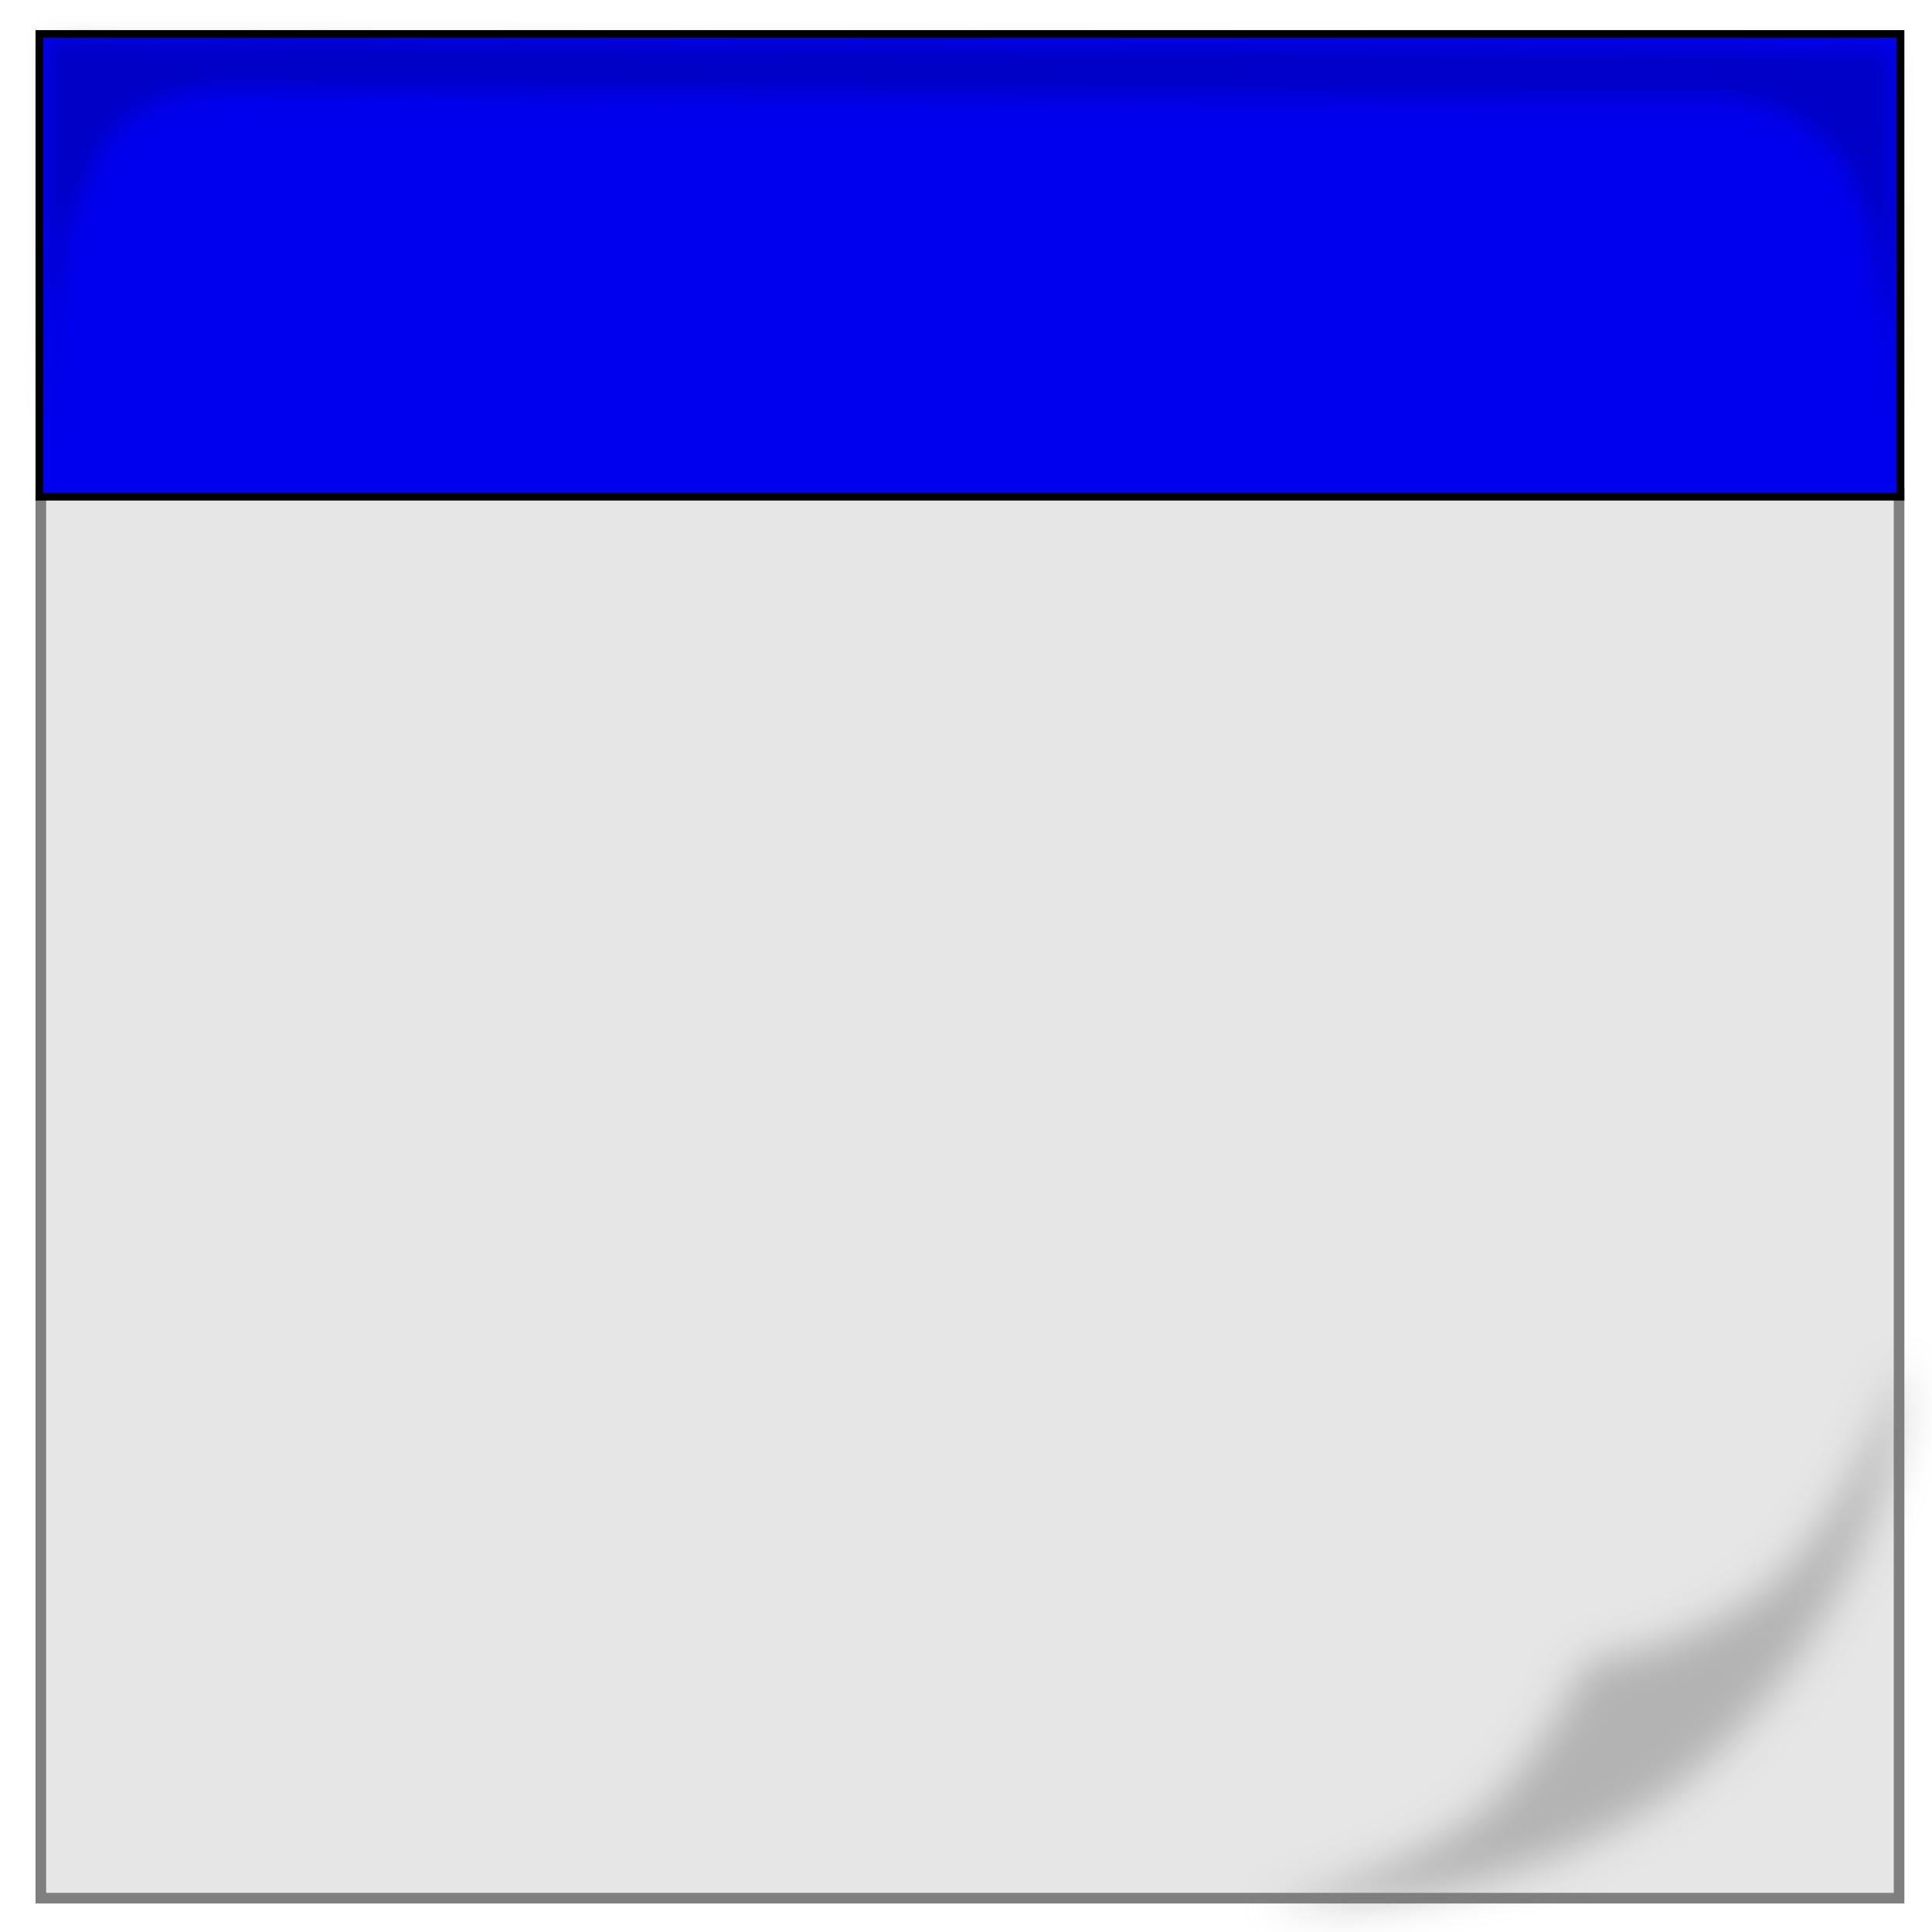
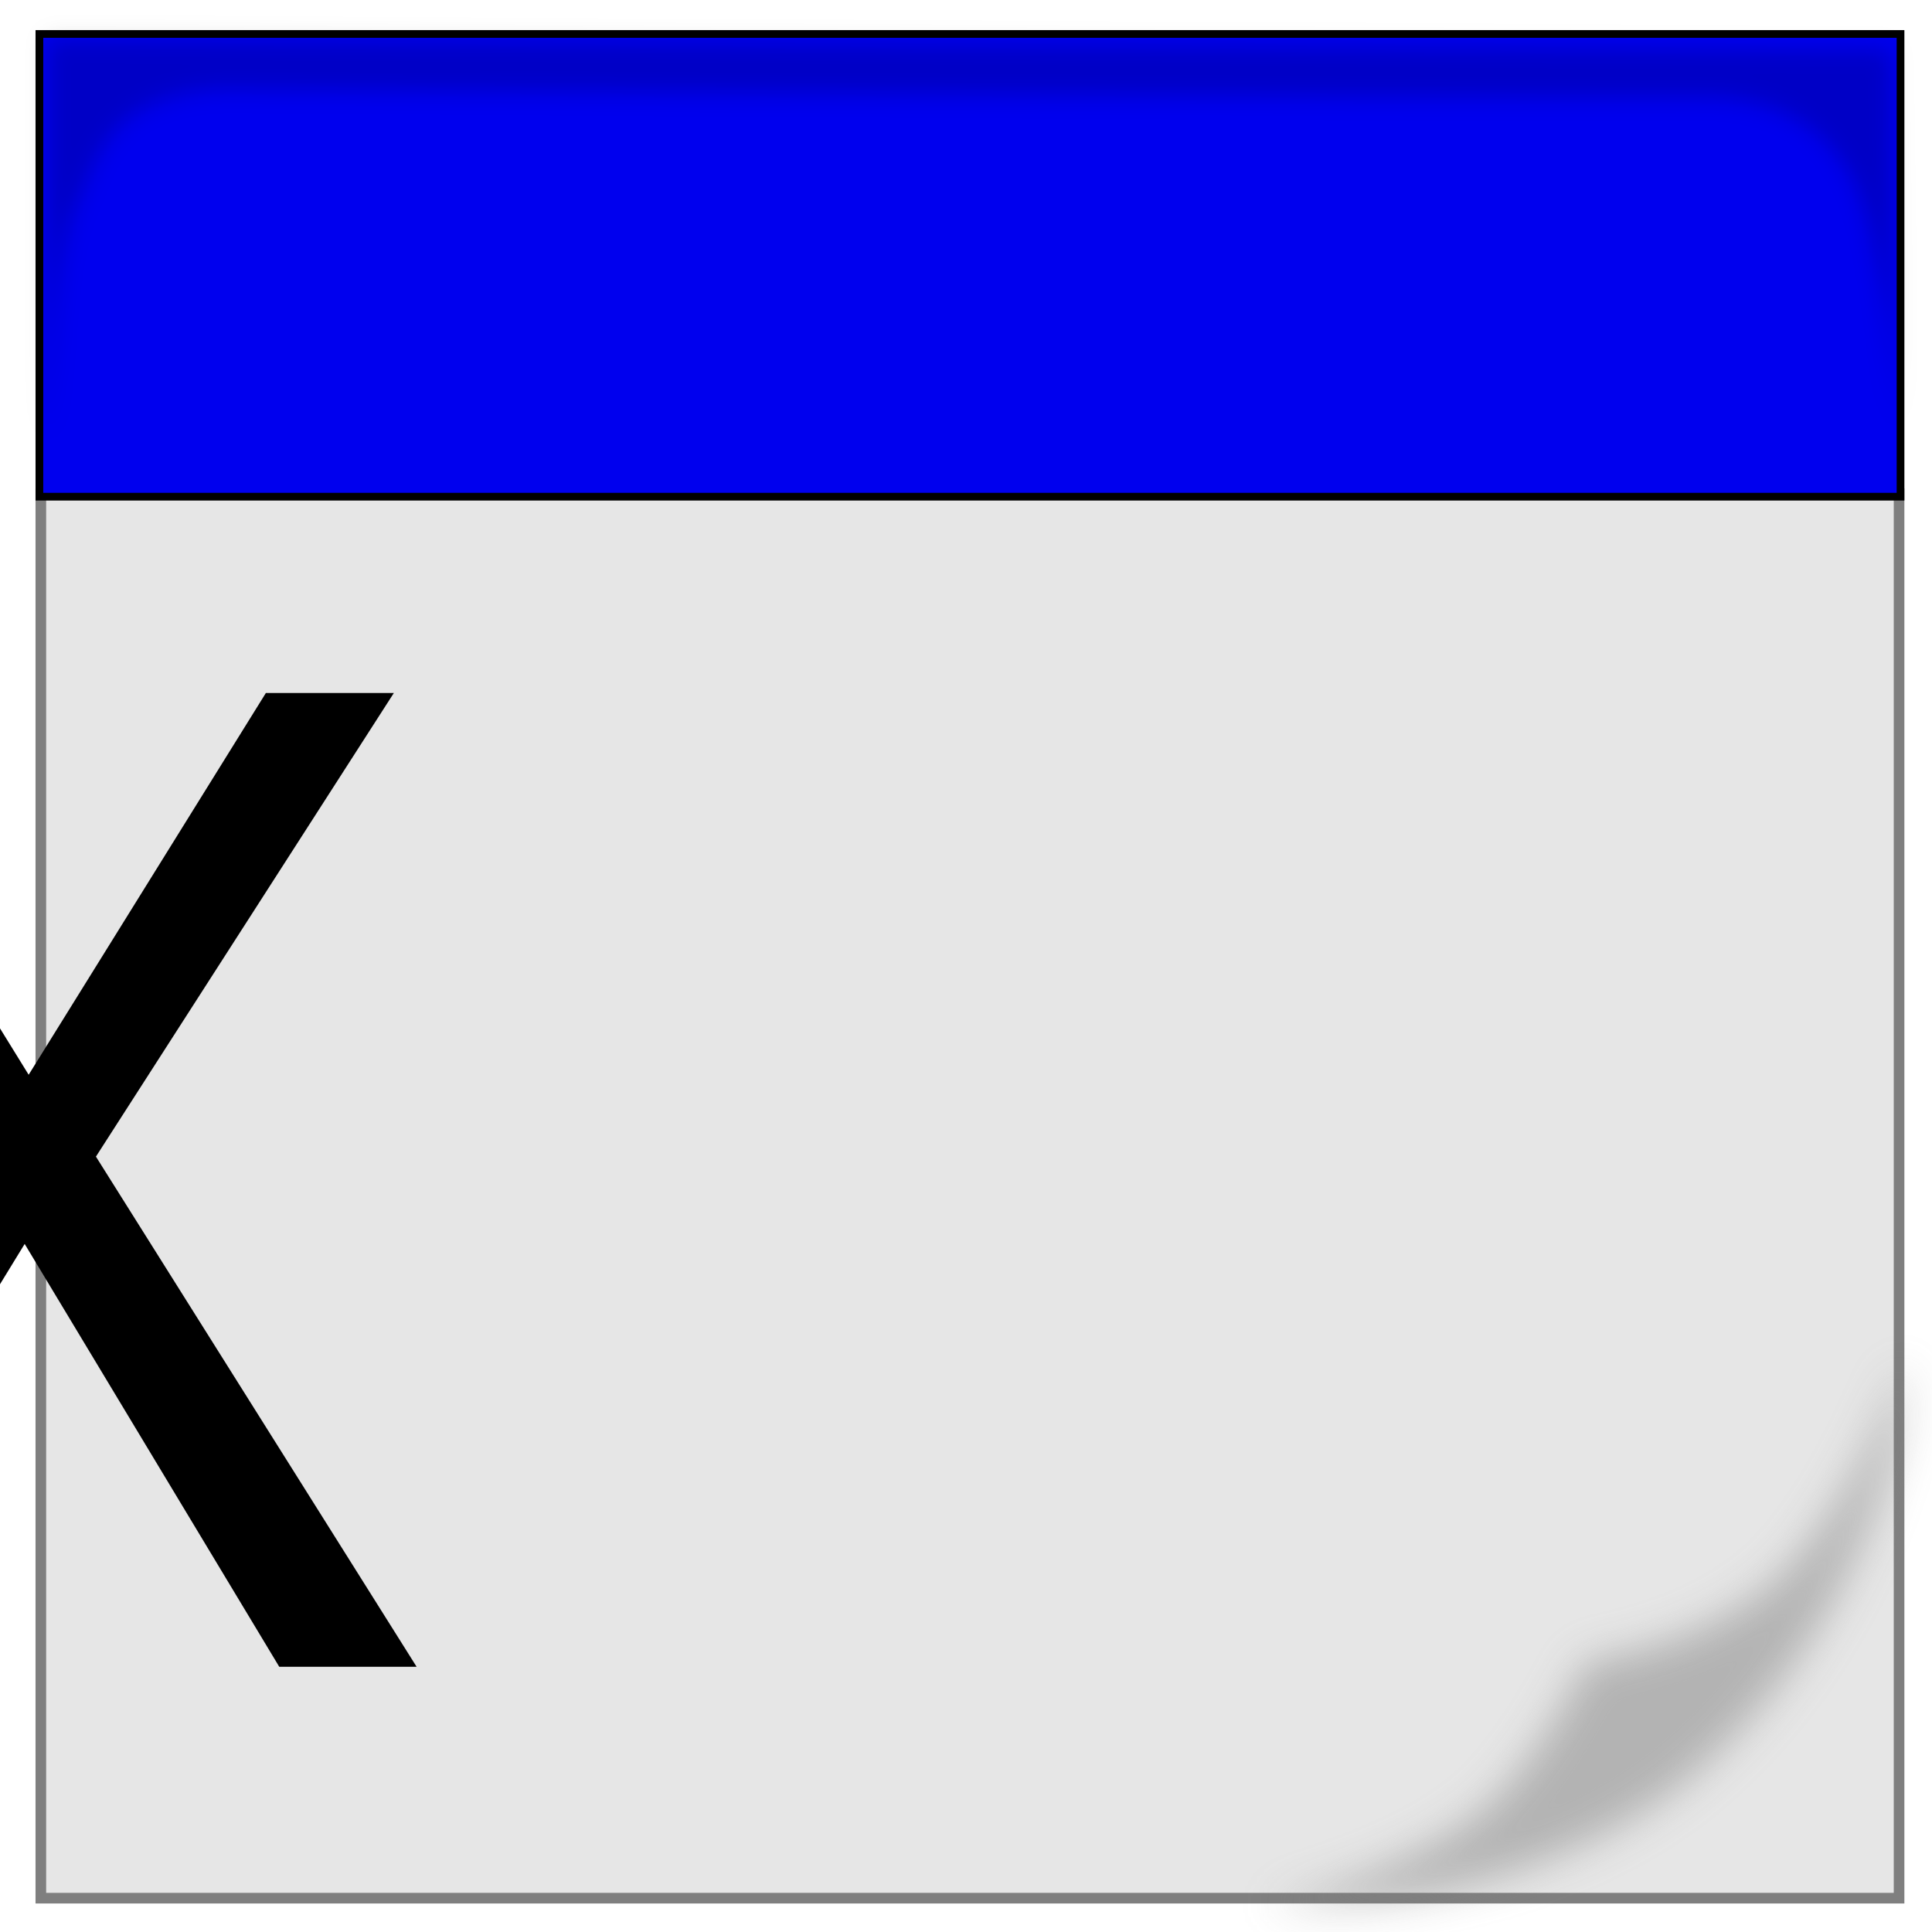
- <svg xmlns="http://www.w3.org/2000/svg" xmlns:xlink="http://www.w3.org/1999/xlink" id="svg2" width="128" height="128" version="1.0">
-   <defs id="defs5">
-     <linearGradient id="linearGradient3749">
-       <stop style="stop-color:#ffffff;stop-opacity:1;" offset="0" id="stop3751" />
-       <stop style="stop-color:#ffffff;stop-opacity:0.494" offset="1" id="stop3753" />
-     </linearGradient>
-     <linearGradient xlink:href="#linearGradient3749" id="linearGradient3755" x1="388.103" y1="408.192" x2="473.622" y2="474.512" gradientUnits="userSpaceOnUse" />
-     <linearGradient xlink:href="#linearGradient3749" id="linearGradient3799" gradientUnits="userSpaceOnUse" x1="388.103" y1="408.192" x2="473.622" y2="474.512" gradientTransform="translate(445.1677,-336.9697)" />
-     <linearGradient xlink:href="#linearGradient3749" id="linearGradient3802" gradientUnits="userSpaceOnUse" gradientTransform="translate(452.1599,-85.25185)" x1="388.103" y1="408.192" x2="473.622" y2="474.512" />
-     <filter id="filter3956">
-       <feGaussianBlur stdDeviation="0.752" id="feGaussianBlur3958" />
+ <svg xmlns="http://www.w3.org/2000/svg" width="128" height="128">
+   <defs>
+     <filter id="A">
+       <feGaussianBlur stdDeviation=".752" />
    </filter>
-     <filter id="filter3976">
-       <feGaussianBlur stdDeviation="5.243" id="feGaussianBlur3978" />
+     <filter id="B">
+       <feGaussianBlur stdDeviation="5.243" />
    </filter>
  </defs>
-   <g id="layer1" transform="translate(0,-352)" />
-   <g id="layer2" transform="translate(0,-352)" />
-   <g id="layer3" transform="translate(0,-352)" />
-   <g id="g3001">
-     <rect y="32.705" x="2.706" height="93.054" width="123.112" id="rect3224" style="fill:#e6e6e6;fill-opacity:1;stroke:#7f7f7f;stroke-width:0.704;stroke-miterlimit:4;stroke-opacity:1;stroke-dasharray:none" />
-     <path transform="matrix(0.2579501,0,0,0.2579501,2.353442,2.209853)" id="path3638" d="m 480,341.665 c 0,0 -15.541,43.348 -37.398,59.326 -19.695,14.397 -44.192,17.074 -44.192,17.074 0,0 -10.886,23.213 -24.618,36.491 -17.413,16.838 -57.766,26.603 -57.766,26.603 0,0 68.33,2.697 111.28,-35.453 C 475.214,403.153 482.459,342.867 480,341.665 z" style="opacity:0.485;fill:#7d7d7d;fill-opacity:1;fill-rule:evenodd;stroke:none;filter:url(#filter3976)" />
-     <rect y="2.25" x="2.609" height="30.657" width="123.305" id="rect2386" style="fill:#0000ee;fill-opacity:1;stroke:#000000;stroke-width:0.511;stroke-miterlimit:4;stroke-opacity:1;stroke-dasharray:none" />
-     <path transform="matrix(0.9877506,0,0,1,0.7884977,0)" id="path3158" d="m 2.396,29.026 0,-26.436 L 126.022,3.328 126.345,28.614 c 0,0 -0.23,-8.547 -2.125,-14.831 C 123.125,10.152 120.265,6.572 113.792,6.409 91.101,6.463 24.828,5.987 13.912,5.874 6.393,6.453 5.864,10.109 4.358,13.486 2.82,16.935 2.796,23.583 2.396,29.026 z" style="opacity:0.168;fill:#000000;fill-opacity:1;fill-rule:evenodd;stroke:none;filter:url(#filter3956)" />
-     <text style="font-size:239.926px;font-style:normal;font-variant:normal;font-weight:normal;font-stretch:normal;text-align:start;line-height:125%;letter-spacing:0px;word-spacing:0px;writing-mode:lr-tb;text-anchor:start;fill:#000000;fill-opacity:1;stroke:none" xml:space="preserve" id="text2987" transform="scale(0.9939372,1.0061)" y="109.758" x="123.359">
-       <tspan style="font-size:89.811px;font-style:normal;font-variant:normal;font-weight:normal;font-stretch:normal;text-align:center;text-anchor:middle;fill:#000000;font-family:Sans" id="tspan2989" y="109.758" x="66.826">TX</tspan>
-     </text>
-   </g>
+   <path d="M2.706 32.705h123.112v93.054H2.706z" fill="#e6e6e6" stroke="#7f7f7f" stroke-width=".704" />
+   <path transform="matrix(.25795 0 0 .25795 2.353442 2.209853)" d="M480 341.665s-15.54 43.348-37.398 59.326c-19.695 14.397-44.192 17.074-44.192 17.074s-10.886 23.213-24.618 36.49c-17.413 16.838-57.766 26.603-57.766 26.603s68.33 2.697 111.28-35.453c47.907-42.553 55.153-102.84 52.693-104.04z" opacity=".485" fill="#7d7d7d" fill-rule="evenodd" filter="url(#B)" />
+   <path d="M2.61 2.25h123.305v30.657H2.61z" fill="#00e" stroke="#000" stroke-width=".511" />
+   <path transform="matrix(.987751 0 0 1 .788498 0)" d="M2.396 29.026V2.59l123.626.738.323 25.287s-.23-8.547-2.125-14.83c-1.095-3.63-3.955-7.21-10.428-7.374-22.692.054-88.964-.422-99.88-.535-7.52.58-8.048 4.235-9.554 7.612-1.538 3.45-1.56 10.097-1.962 15.54z" opacity=".168" fill-rule="evenodd" filter="url(#A)" />
+   <text xml:space="preserve" transform="scale(.9939372 1.0061)" y="109.758" x="123.359" font-size="239.926" letter-spacing="0" word-spacing="0" writing-mode="lr-tb">
+     <tspan y="109.758" x="66.826" font-size="89.811" font-weight="normal" text-anchor="middle" font-family="Sans">TX</tspan>
+   </text>
</svg>
